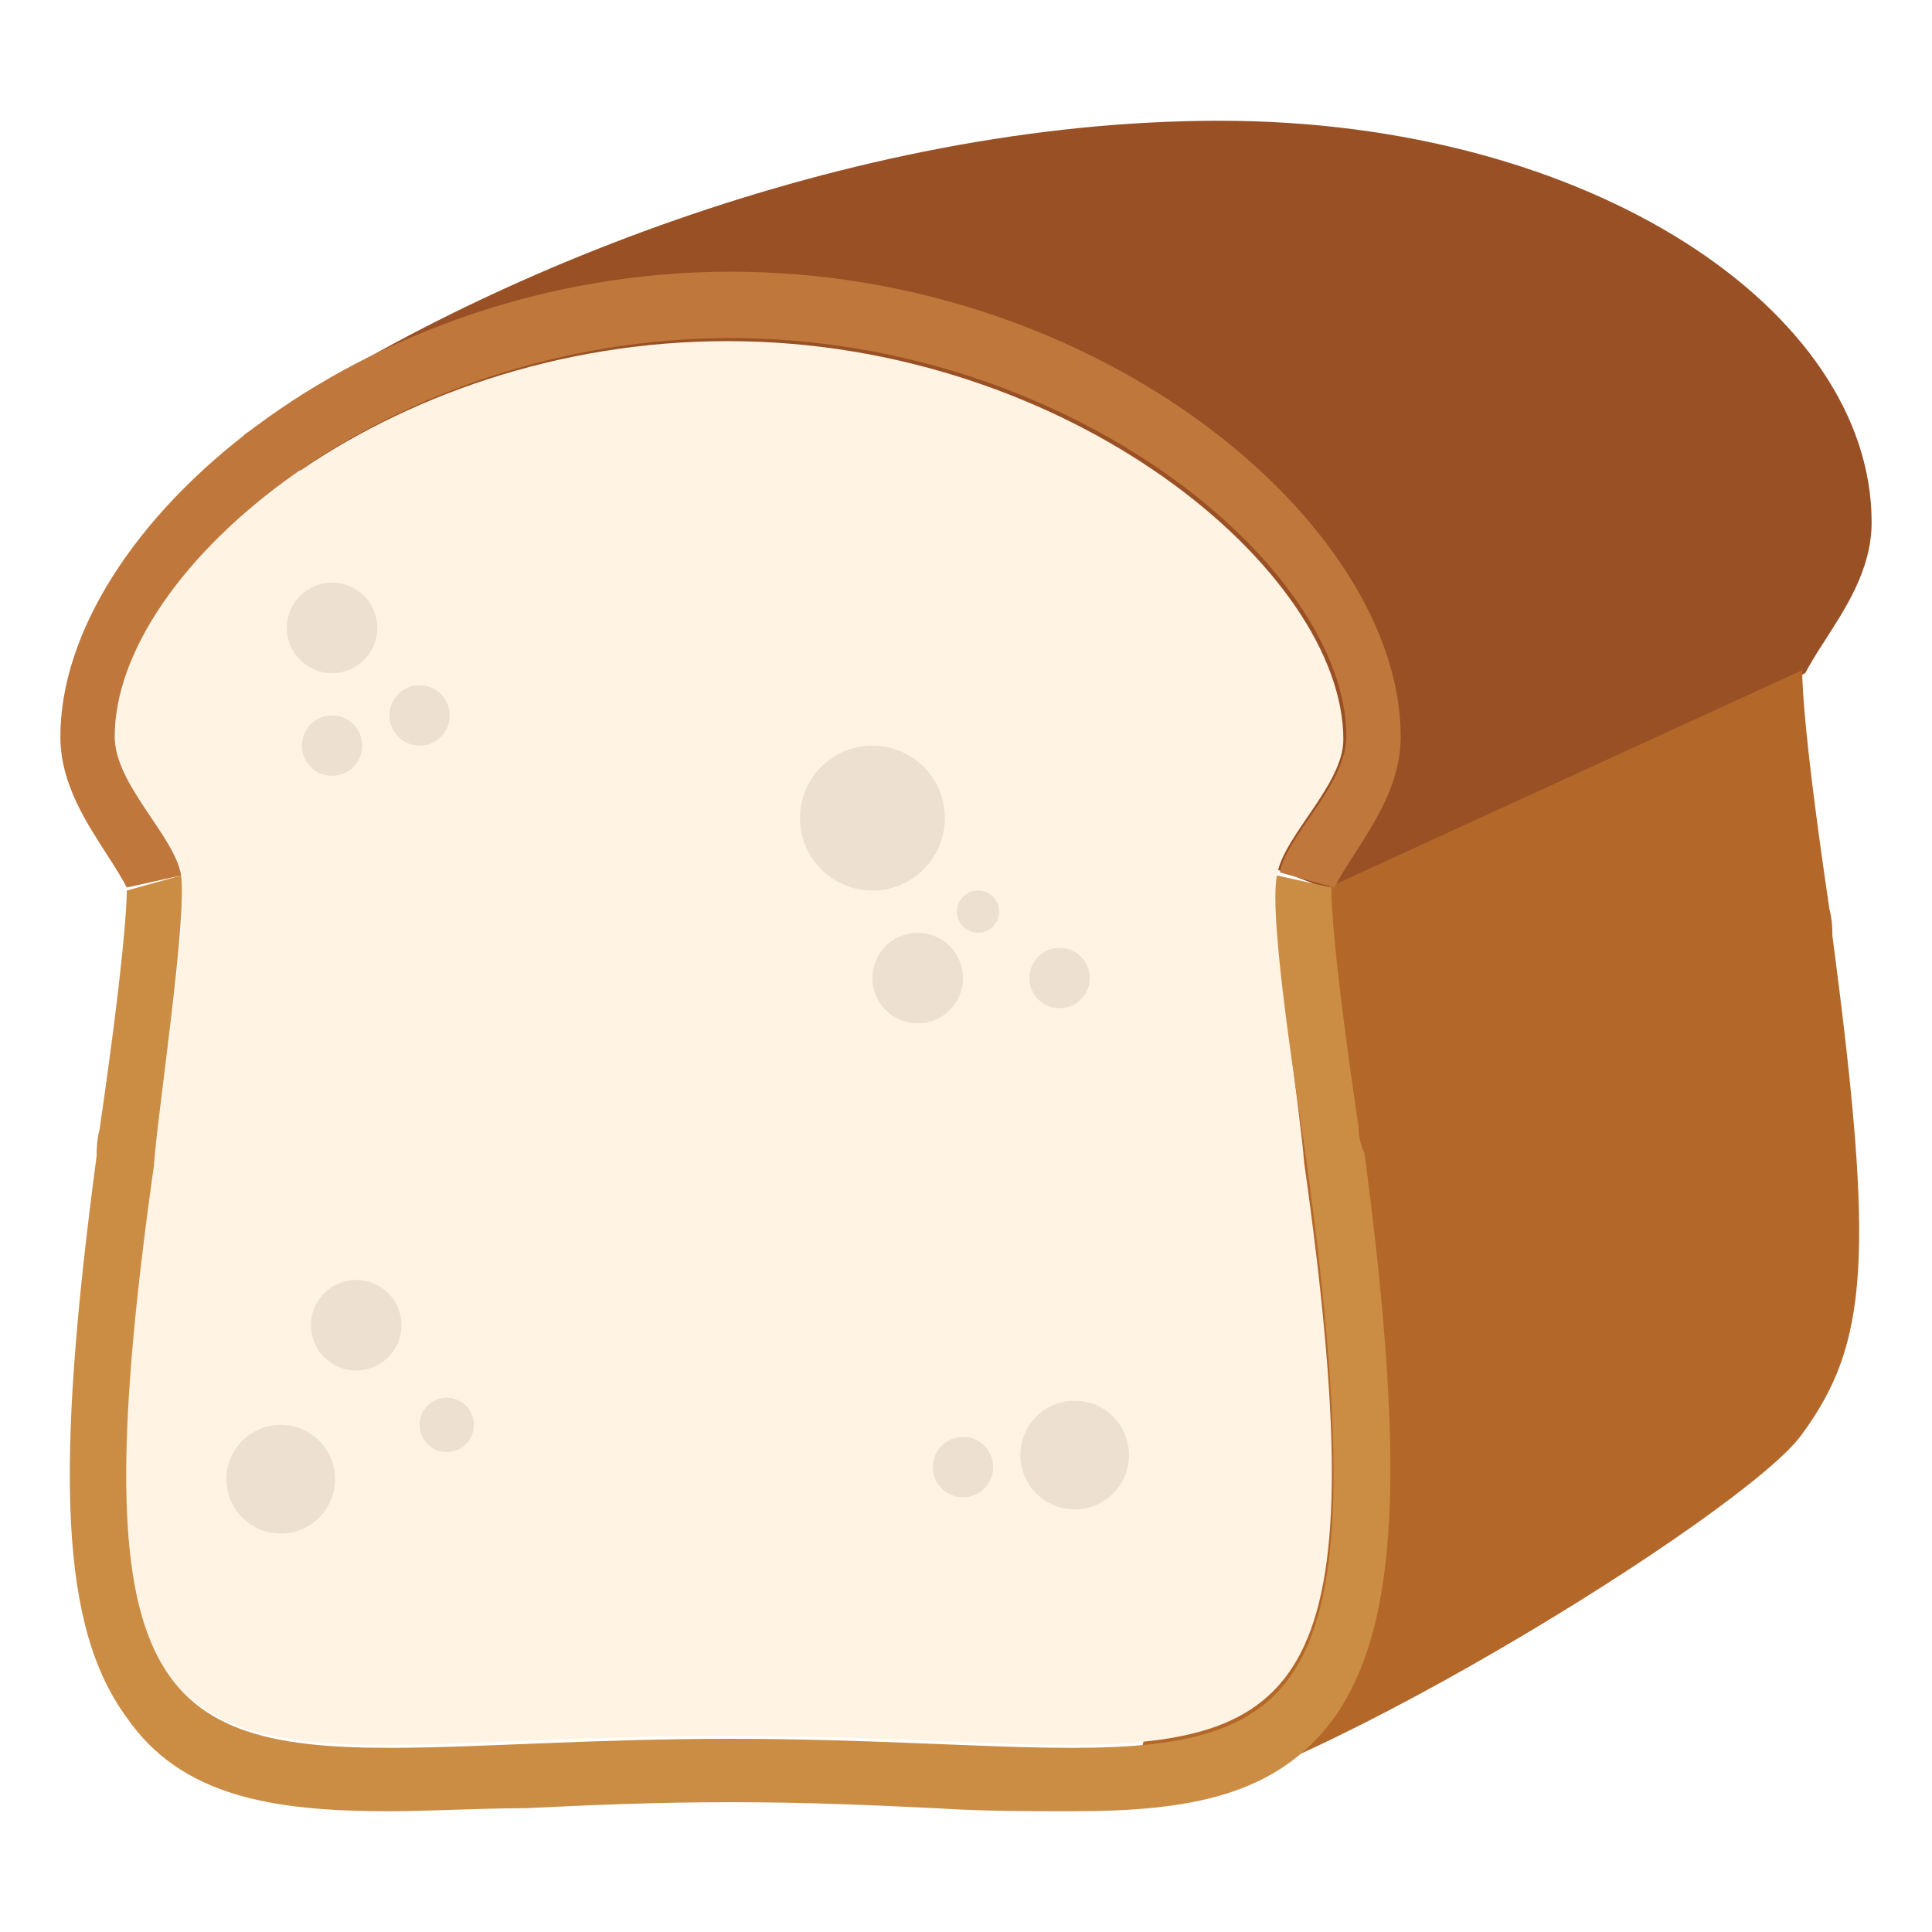
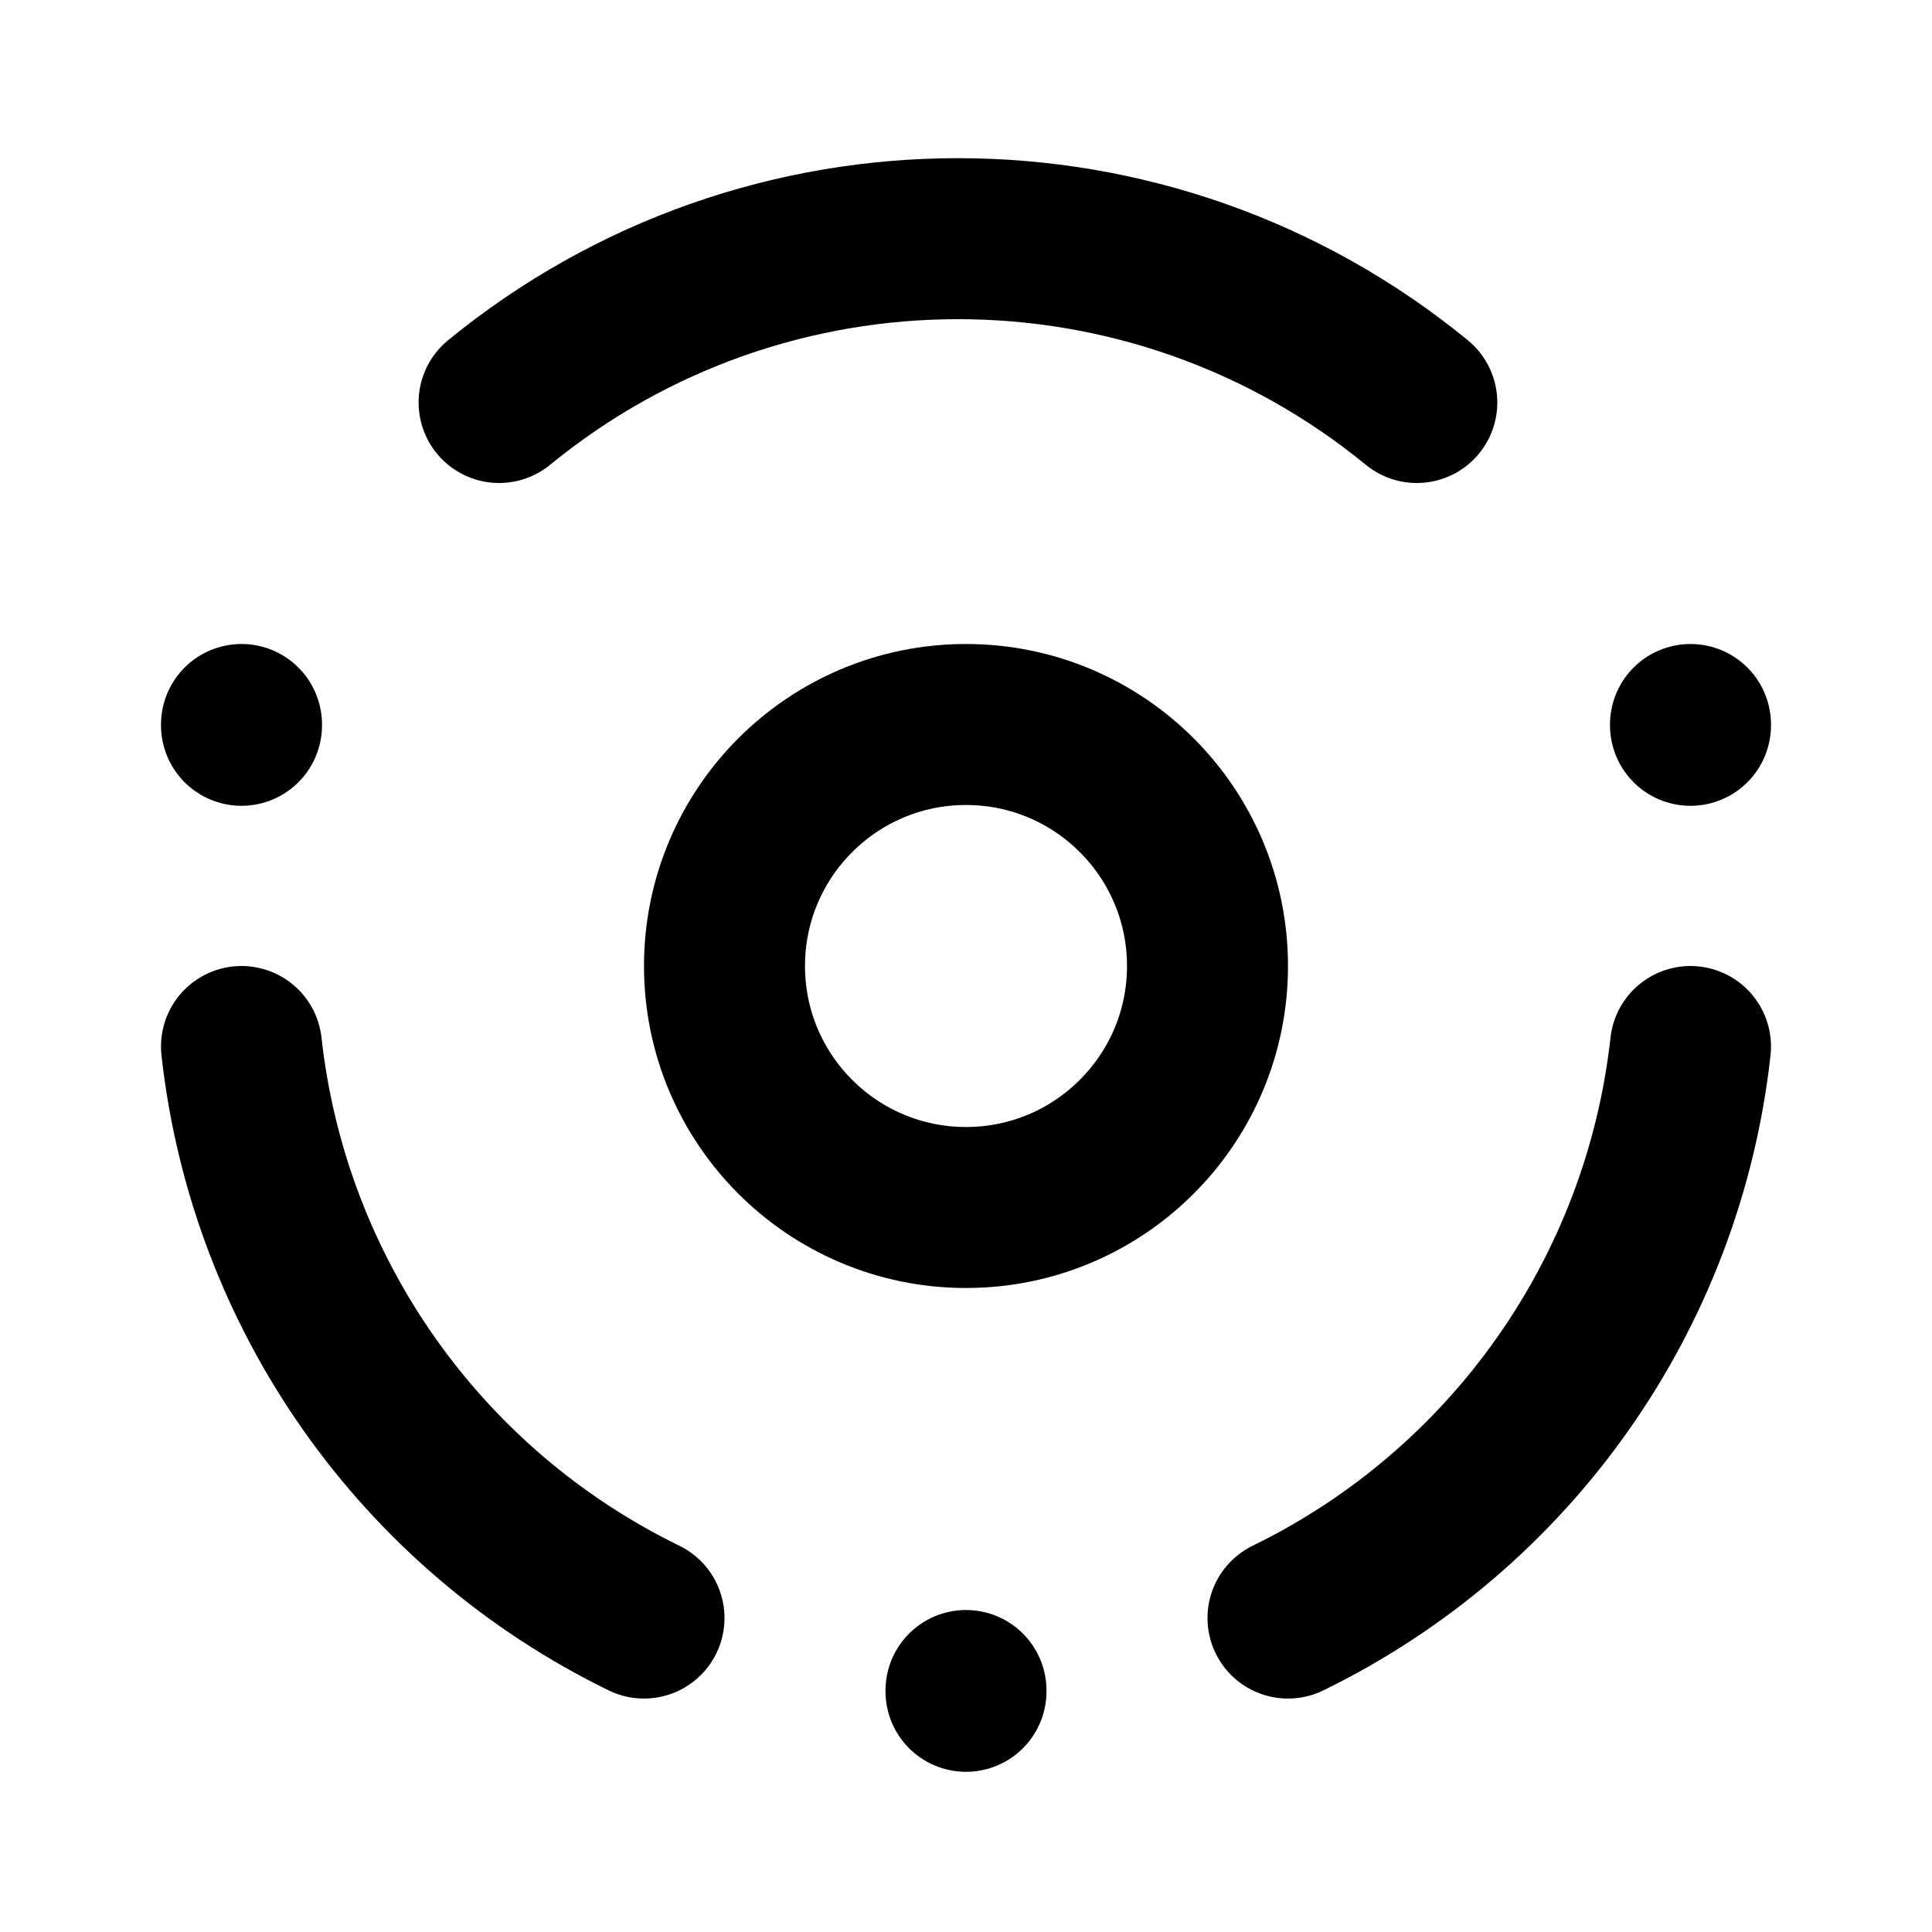
- <svg xmlns="http://www.w3.org/2000/svg" width="32" height="32" viewBox="0 0 64 64">
-   <path fill="#995024" d="m44.1 29.5l15.7-7.2c.1-.2.4-.7.6-1c.7-1.1 1.6-2.4 1.6-4C62 10.3 52.7 4 40.4 4s-25 5.3-32.3 10.4c-1.1.8 36 15.1 36 15.1" />
-   <path fill="#b3682a" d="M60.6 30.1c-.8-5.4-.9-7.3-.9-7.9L44 29.4l-6.6 30.5c4.6 0 20.5-9.8 22.3-12.4c2.2-3 2.4-5.9 1-16.5c0-.2 0-.5-.1-.9" />
-   <path fill="#fff3e3" d="M42.3 29c.2-1.3 2.2-3 2.2-4.5c0-5.6-9.1-13.2-20.4-13.2S3.8 18.8 3.8 24.4c0 1.6 2 3.3 2.2 4.5c.3 1.5-.8 8.1-1 9.6c-2.3 17-.2 19.3 7.8 19.3c2.9 0 6.7-.3 11.3-.3s8.4.3 11.3.3c8 0 10.2-2.3 7.8-19.3c-.1-1.5-1.1-8-.9-9.5" />
-   <path fill="#c0773b" d="M3.8 24.4c0-5.6 9.1-13.2 20.4-13.2s20.4 7.6 20.4 13.2c0 1.6-2 3.3-2.2 4.5l1.8.5c.1-.2.4-.7.6-1c.7-1.1 1.6-2.4 1.6-4c0-7-9.9-15.4-22.2-15.4C11.9 9 2 17.5 2 24.4c0 1.6.9 2.9 1.6 4c.2.3.5.8.6 1L6 29c-.2-1.3-2.2-3-2.2-4.6" />
-   <path fill="#cb8d44" d="M45 37.3c-.8-5.4-.9-7.3-.9-7.9l-1.8-.4c-.3 1.5.8 8.1 1 9.6c2.3 17 .2 19.3-7.8 19.3c-2.9 0-6.7-.3-11.3-.3s-8.4.3-11.3.3c-8 0-10.2-2.3-7.8-19.3c.1-1.6 1.1-8.1.9-9.6l-1.8.5c0 .5-.1 2.4-.9 7.9c-.1.4-.1.7-.1.9c-1.4 10.5-1.2 15.6 1 18.6C6 59.5 9 60 12.9 60c1.3 0 2.9-.1 4.5-.1c2-.1 4.3-.2 6.8-.2s4.8.1 6.8.2c1.6.1 3.1.1 4.5.1c3.9 0 6.8-.5 8.7-3.1c2.1-3 2.4-8.1 1-18.7c-.1-.2-.2-.5-.2-.9" />
-   <g fill="#ede0d1">
-     <circle cx="9.3" cy="49" r="1.8" />
-     <circle cx="11.8" cy="43.9" r="1.5" />
-     <circle cx="14.8" cy="47.2" r=".9" />
-     <circle cx="28.9" cy="27.1" r="2.4" />
-     <circle cx="32.4" cy="30.2" r=".7" />
-     <circle cx="35.1" cy="32.4" r="1" />
-     <circle cx="30.4" cy="32.4" r="1.5" />
-     <circle cx="35.6" cy="48.2" r="1.8" />
-     <circle cx="31.9" cy="48.6" r="1" />
-     <circle cx="11" cy="24.7" r="1" />
-     <circle cx="11" cy="20.8" r="1.5" />
-     <circle cx="13.9" cy="23.7" r="1" />
-   </g>
+ <svg xmlns="http://www.w3.org/2000/svg" width="32" height="32" viewBox="0 0 24 24">
+   <path fill="none" stroke="currentColor" stroke-linecap="round" stroke-linejoin="round" stroke-width="2" d="M9 12a3 3 0 1 0 6 0a3 3 0 1 0-6 0m3 9v.01M3 9v.01M21 9v.01M8 20.1A9 9 0 0 1 3 13m13 7.1a9 9 0 0 0 5-7.1M6.2 5a9 9 0 0 1 11.4 0" />
</svg>
